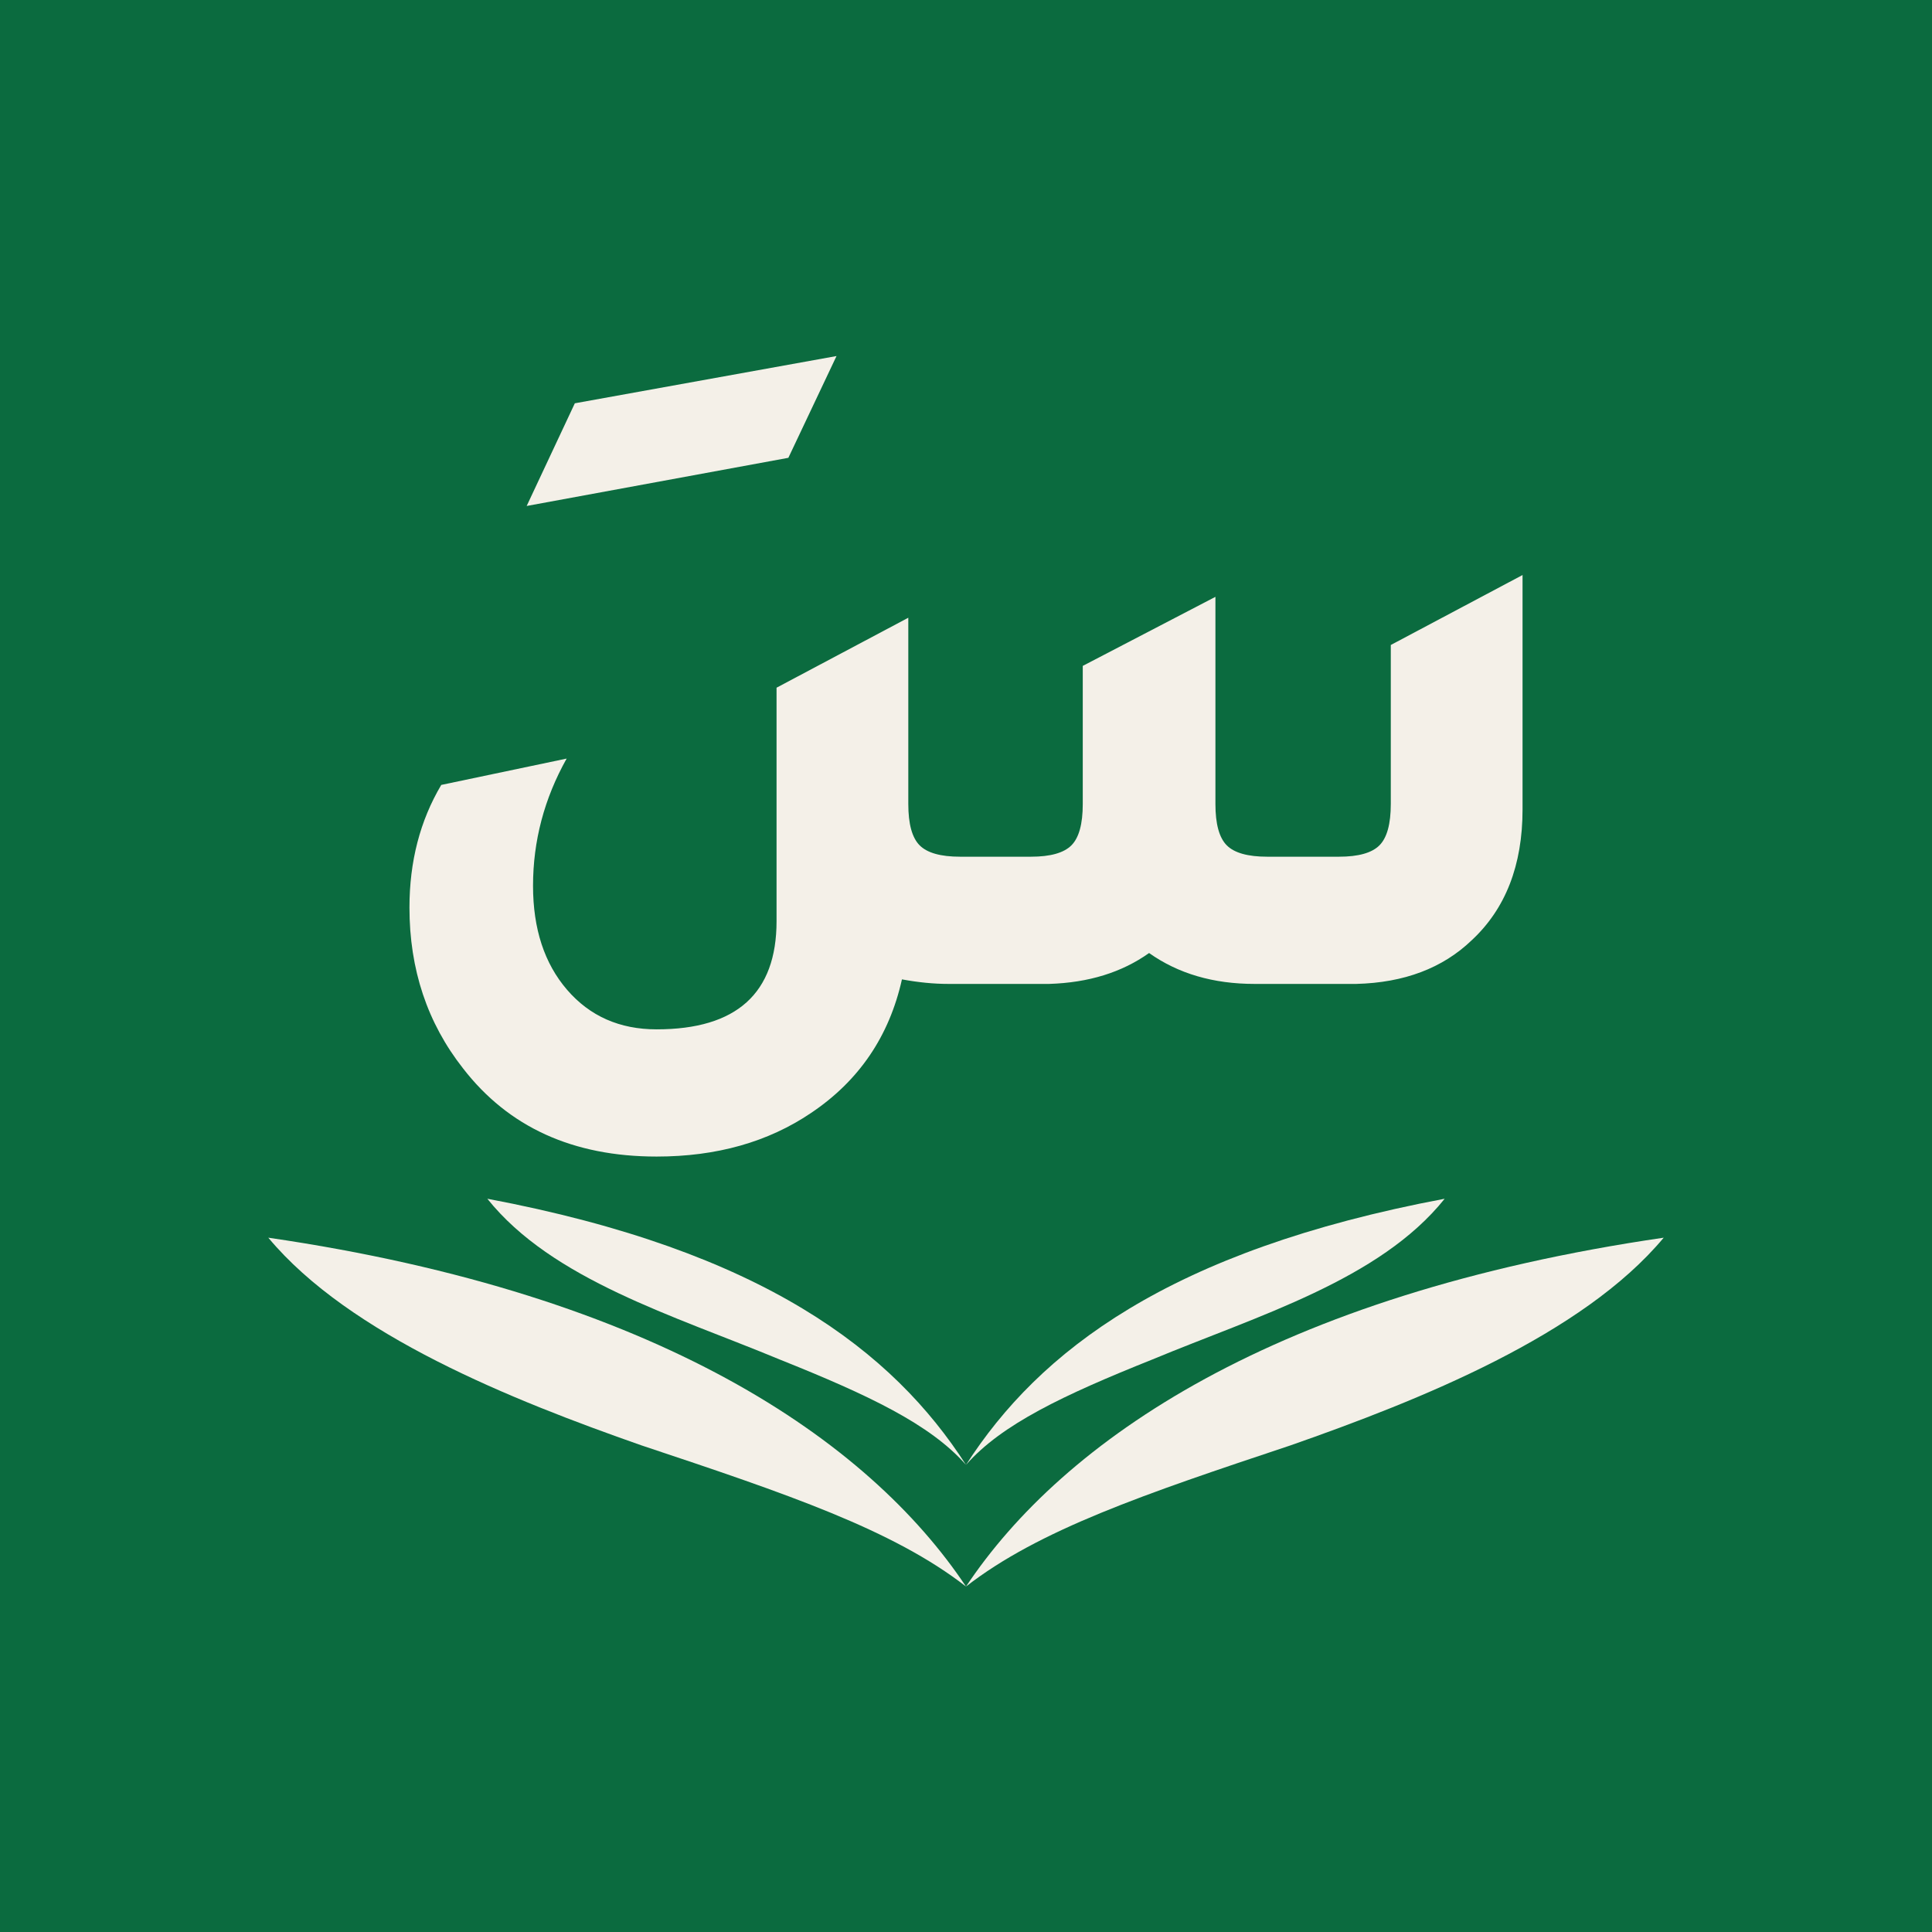
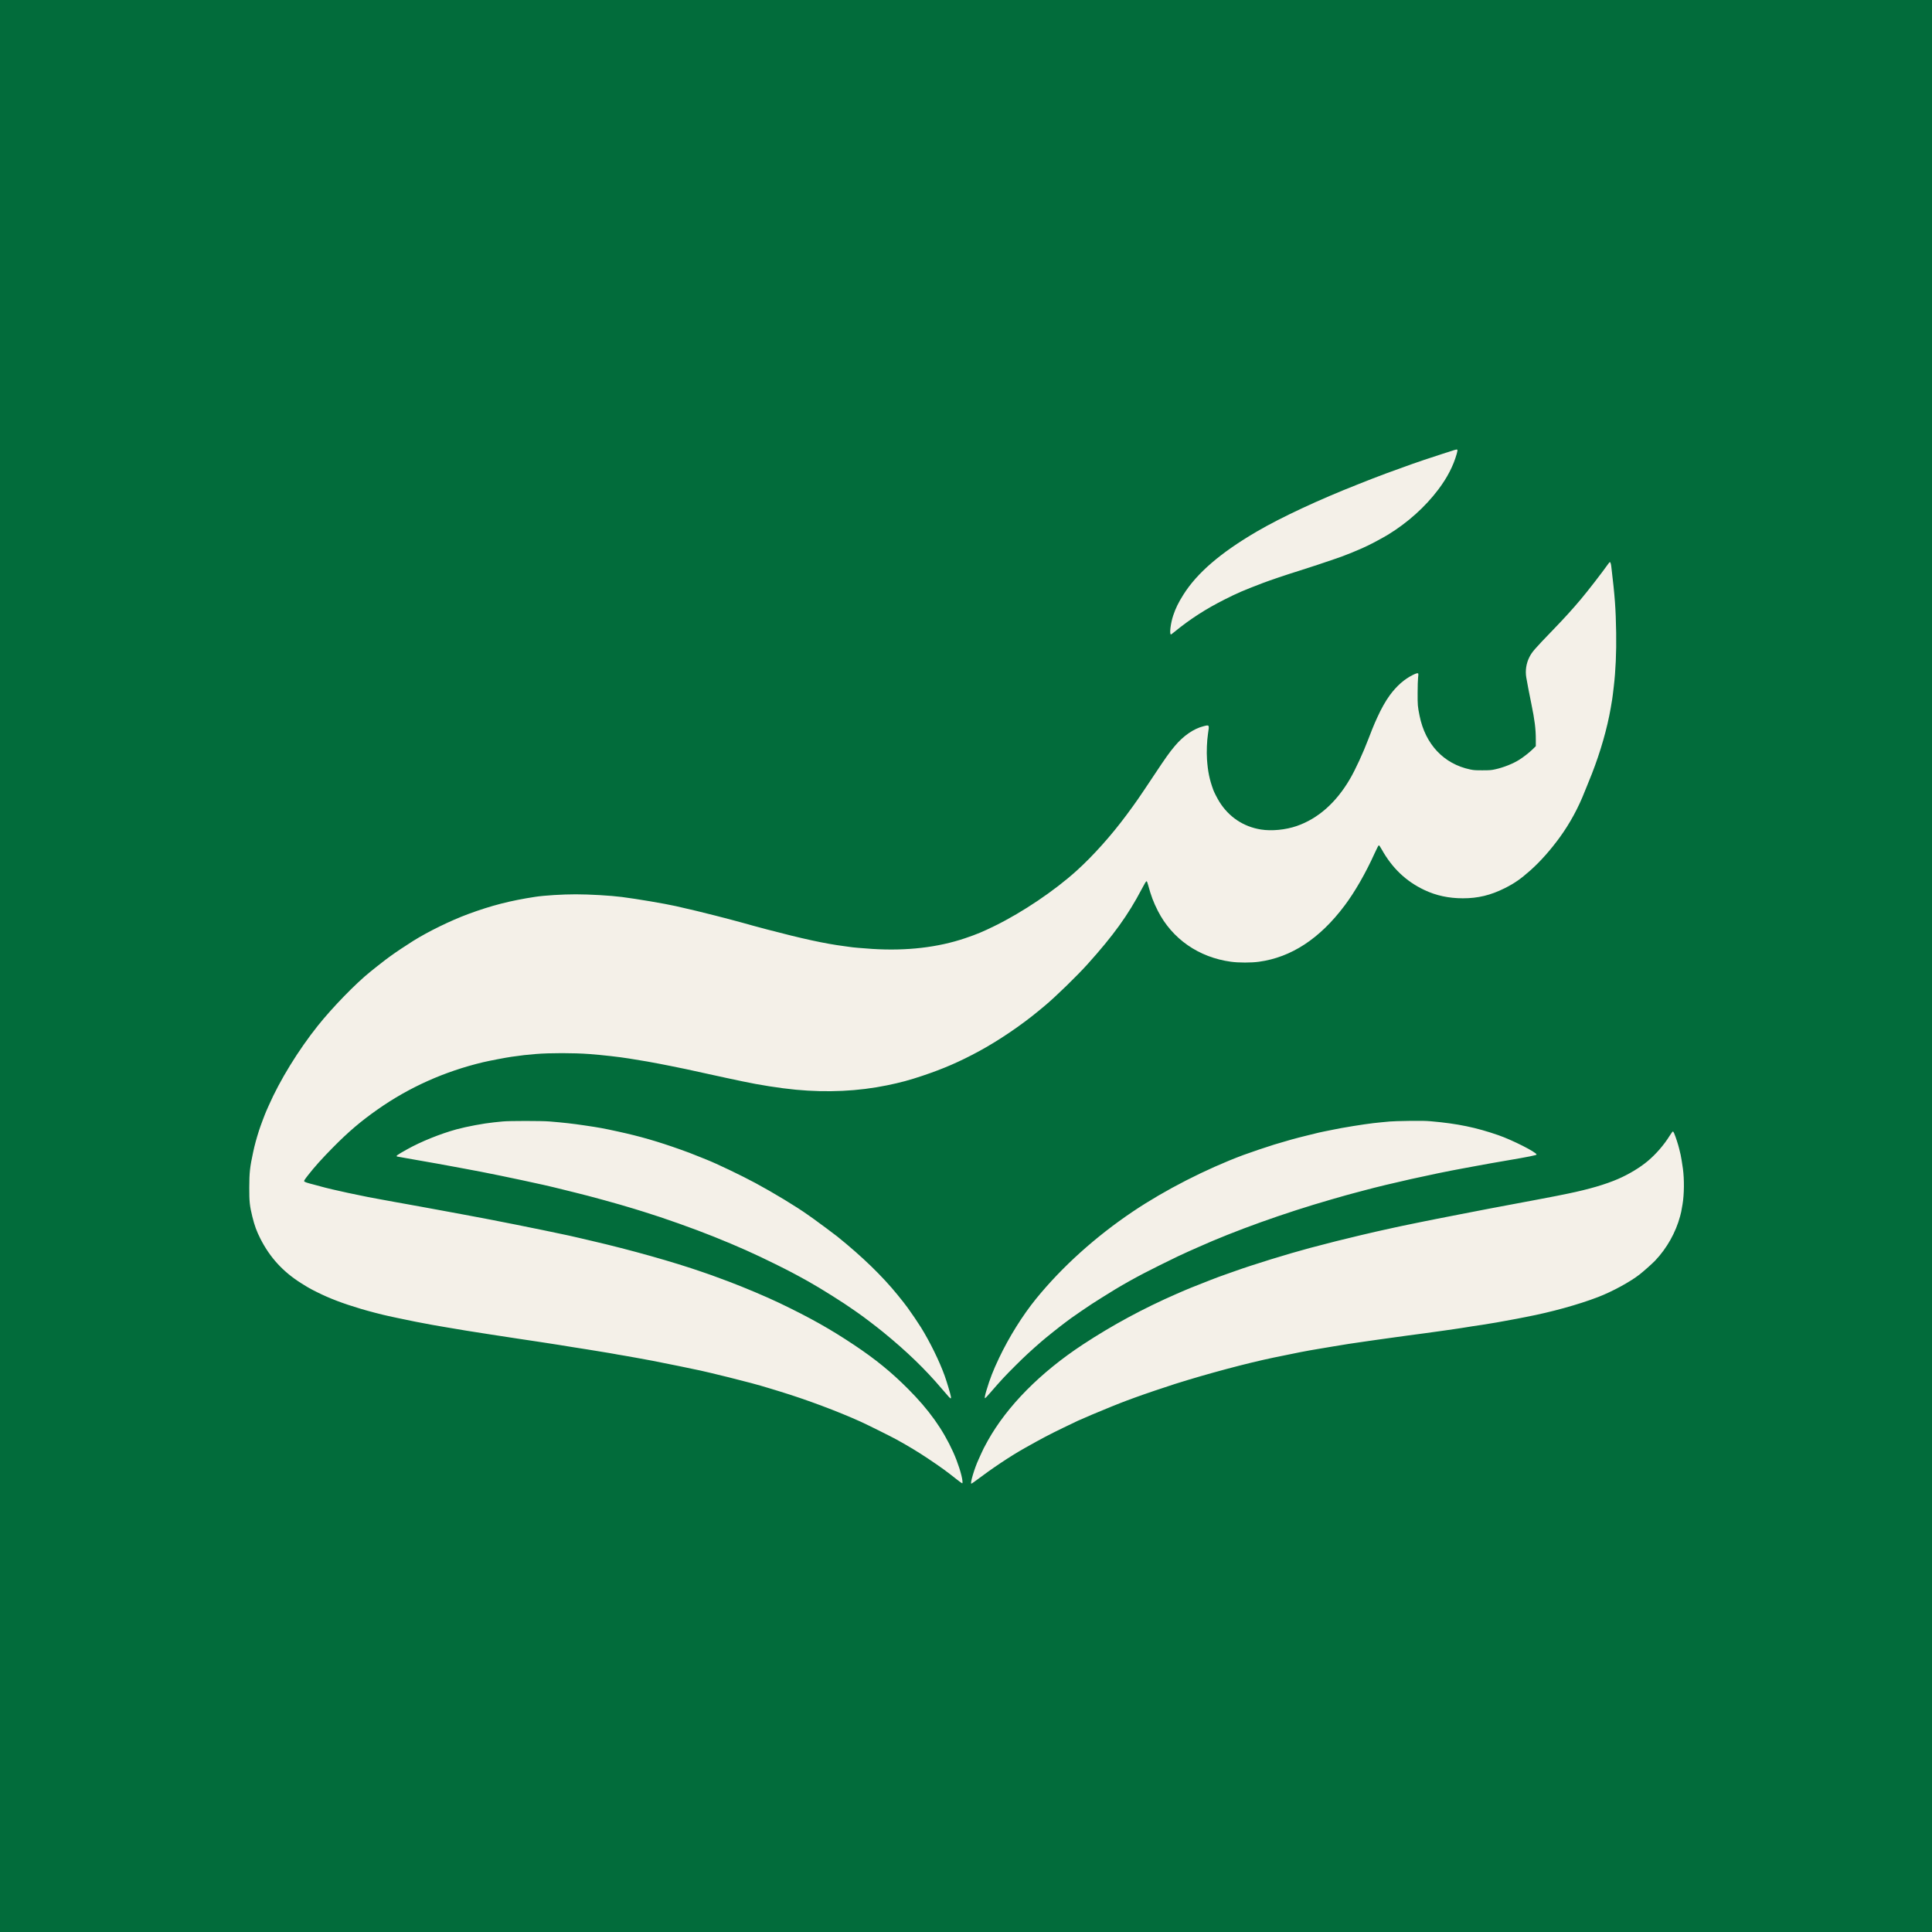
<svg xmlns="http://www.w3.org/2000/svg" viewBox="0 0 512 512">
-   <rect width="512" height="512" fill="#0B6B3F" />
+   <rect width="512" height="512" fill="#026C3B" />
  <g fill="#F4F0E8">
-     <g transform="translate(41.0,27.0) scale(0.43)">
-       <path d="M229.24 249.04 258.92 185.76 420.2 156.64 390.52 219.36ZM761.8 334.72 843.0 291.6V436.08Q843.0 487.6 811.64 516.72Q784.76 542.48 740.52 543.6H677.8Q639.72 543.6 612.84 524.56Q587.64 542.48 551.24 543.6H489.08Q475.64 543.6 460.52 540.8Q448.76 593.44 404.52 623.12Q364.76 650.0 309.32 650.0Q232.04 650.0 190.04 595.68Q157.0 553.68 157.0 496.56Q157.0 454.0 176.6 420.96L253.88 404.72Q233.16 441.68 233.16 483.12Q233.16 522.88 254.16 547.24Q275.16 571.6 309.32 571.6Q383.24 571.6 383.24 504.96V361.04L464.44 317.92V432.72Q464.44 451.2 471.44 458.2Q478.44 465.2 496.36 465.2H540.04Q557.96 465.2 564.96 458.2Q571.96 451.2 571.96 432.72V347.6L653.72 305.04V432.72Q653.72 451.2 660.72 458.2Q667.72 465.2 685.64 465.2H729.88Q747.8 465.2 754.8 458.2Q761.8 451.2 761.8 432.72Z" />
-       <path d="M500,915 C560,825 690,735 930,700 C880,760 780,800 700,828 C610,858 545,880 500,915 Z" />
-       <path d="M500,840 C545,770 625,708 795,676 C755,726 680,748 615,775 C560,797 522,815 500,840 Z" />
-       <path d="M500,915 C440,825 310,735 70,700 C120,760 220,800 300,828 C390,858 455,880 500,915 Z" />
-       <path d="M500,840 C455,770 375,708 205,676 C245,726 320,748 385,775 C440,797 478,815 500,840 Z" />
+     <g transform="translate(66.0,119.0) scale(0.2031) translate(-64.0,-35.0)">
+       <path fill-rule="evenodd" d="M1011.20,1381.88C1034.39,1364.43 1057.38,1349.11 1076.50,1338.37C1098.88,1325.79 1107.26,1321.37 1126.25,1312.14C1145.52,1302.77 1145.18,1302.93 1164.00,1294.89C1177.57,1289.09 1201.09,1279.58 1209.25,1276.59C1212.28,1275.48 1217.00,1273.74 1219.75,1272.73C1229.93,1268.96 1260.50,1258.57 1272.50,1254.80C1315.43,1241.30 1366.03,1227.79 1401.00,1220.49C1431.06,1214.21 1444.34,1211.64 1459.00,1209.24C1461.61,1208.82 1470.39,1207.34 1478.50,1205.96C1494.30,1203.28 1503.59,1201.84 1520.25,1199.50C1526.03,1198.69 1532.28,1197.79 1534.16,1197.50C1536.03,1197.21 1544.02,1196.10 1551.91,1195.02C1559.79,1193.93 1570.41,1192.47 1575.50,1191.76C1580.59,1191.05 1589.92,1189.81 1596.25,1189.00C1602.58,1188.19 1613.15,1186.73 1619.75,1185.75C1626.35,1184.77 1633.55,1183.74 1635.75,1183.46C1637.95,1183.18 1643.12,1182.40 1647.25,1181.73C1658.85,1179.84 1663.52,1179.12 1673.25,1177.72C1678.20,1177.00 1686.53,1175.63 1691.75,1174.68C1696.97,1173.72 1702.38,1172.74 1703.75,1172.50C1709.54,1171.50 1714.99,1170.50 1718.50,1169.78C1720.56,1169.36 1725.85,1168.33 1730.25,1167.48C1763.21,1161.15 1798.24,1151.48 1824.08,1141.58C1842.66,1134.46 1866.13,1121.69 1878.59,1111.92C1883.88,1107.77 1895.26,1097.62 1898.76,1093.93C1914.04,1077.82 1925.62,1057.21 1931.31,1036.00C1932.64,1031.05 1932.74,1030.54 1934.42,1020.75C1936.63,1007.82 1936.86,988.08 1934.95,974.00C1934.11,967.84 1932.48,957.87 1932.00,956.00C1931.75,955.04 1930.95,951.66 1930.21,948.50C1928.95,943.07 1925.51,932.44 1923.46,927.67C1922.95,926.48 1922.22,925.50 1921.82,925.50C1921.43,925.50 1919.60,927.94 1917.76,930.91C1910.27,942.99 1899.93,954.93 1889.00,964.12C1879.00,972.53 1864.48,981.29 1850.50,987.36C1833.93,994.55 1812.39,1000.85 1785.00,1006.52C1778.26,1007.91 1771.74,1009.23 1770.50,1009.46C1769.26,1009.69 1765.89,1010.34 1763.00,1010.91C1760.11,1011.49 1754.04,1012.65 1749.50,1013.50C1744.96,1014.36 1739.56,1015.38 1737.50,1015.77C1735.44,1016.17 1730.71,1017.05 1727.00,1017.74C1723.29,1018.42 1714.85,1020.00 1708.25,1021.26C1696.02,1023.59 1689.76,1024.77 1681.75,1026.25C1670.63,1028.31 1651.04,1032.11 1645.50,1033.27C1643.71,1033.65 1637.97,1034.77 1632.75,1035.77C1627.53,1036.76 1618.75,1038.48 1613.25,1039.59C1607.75,1040.69 1601.11,1042.02 1598.50,1042.53C1595.89,1043.04 1589.92,1044.26 1585.25,1045.24C1580.58,1046.21 1573.38,1047.69 1569.25,1048.53C1565.12,1049.36 1560.96,1050.25 1560.00,1050.51C1558.37,1050.94 1552.41,1052.25 1541.75,1054.54C1539.28,1055.07 1535.90,1055.82 1534.25,1056.21C1532.60,1056.61 1528.78,1057.50 1525.75,1058.20C1522.72,1058.90 1517.66,1060.07 1514.50,1060.81C1497.17,1064.82 1468.15,1072.12 1448.00,1077.54C1418.43,1085.49 1374.52,1099.05 1350.25,1107.74C1346.67,1109.02 1341.28,1110.93 1338.25,1111.98C1331.66,1114.27 1326.00,1116.37 1319.25,1119.01C1293.67,1129.00 1289.98,1130.50 1274.25,1137.37C1231.14,1156.17 1190.35,1178.22 1152.00,1203.44C1096.46,1239.97 1053.18,1283.77 1027.90,1329.01C1023.55,1336.80 1021.14,1341.52 1019.35,1345.75C1018.65,1347.40 1017.07,1350.91 1015.83,1353.55C1010.65,1364.62 1004.57,1385.00 1006.45,1385.00C1006.78,1385.00 1008.92,1383.59 1011.20,1381.88Z M994.85,1381.38C994.12,1373.69 988.70,1356.84 982.75,1343.75C969.16,1313.85 951.18,1288.69 923.76,1261.21C902.07,1239.46 881.38,1222.61 853.75,1204.18C822.36,1183.24 795.85,1168.34 756.25,1149.37C739.14,1141.17 709.61,1128.68 689.50,1121.14C677.20,1116.52 668.96,1113.47 667.50,1113.00C666.81,1112.77 661.64,1110.98 656.00,1109.01C618.45,1095.90 560.93,1079.70 511.25,1068.23C506.85,1067.21 499.60,1065.51 495.14,1064.44C490.68,1063.38 484.38,1061.94 481.14,1061.24C439.32,1052.27 381.75,1040.79 343.25,1033.74C333.35,1031.93 321.20,1029.68 316.25,1028.74C305.84,1026.76 292.02,1024.22 286.25,1023.23C284.05,1022.85 280.45,1022.21 278.25,1021.80C276.05,1021.39 271.66,1020.59 268.50,1020.03C265.34,1019.46 259.49,1018.42 255.50,1017.70C251.51,1016.99 242.40,1015.32 235.25,1013.99C228.10,1012.66 221.01,1011.34 219.50,1011.06C216.20,1010.44 205.72,1008.28 192.75,1005.53C180.36,1002.91 163.36,998.90 158.00,997.32C155.66,996.64 151.39,995.48 148.50,994.76C139.67,992.53 136.51,991.45 135.99,990.48C135.58,989.72 136.45,988.34 140.95,982.56C149.44,971.67 159.10,960.90 173.25,946.57C193.76,925.77 209.84,912.09 232.07,896.50C273.23,867.64 319.24,847.08 369.50,835.08C377.16,833.25 399.18,829.03 406.29,828.03C421.69,825.87 425.27,825.45 438.00,824.39C456.22,822.87 488.13,822.88 508.25,824.43C525.48,825.75 546.90,828.17 559.67,830.23C580.63,833.60 590.34,835.29 599.09,837.05C604.68,838.18 611.05,839.43 613.25,839.83C620.65,841.16 645.22,846.39 663.50,850.52C669.41,851.86 680.21,854.21 687.50,855.75C694.79,857.28 703.79,859.19 707.50,859.99C729.45,864.71 756.61,868.97 777.51,870.97C818.45,874.89 859.09,872.94 896.50,865.24C914.10,861.62 925.82,858.46 942.75,852.77C970.16,843.57 990.74,834.65 1015.75,821.14C1041.81,807.06 1071.67,786.86 1094.67,767.75C1097.98,765.00 1101.49,762.08 1102.47,761.27C1116.10,749.94 1144.20,722.62 1158.04,707.25C1191.64,669.93 1210.99,643.12 1228.69,609.37C1232.52,602.06 1234.38,599.00 1234.98,599.00C1235.63,599.00 1236.15,600.17 1237.21,604.12C1240.95,617.96 1244.14,626.41 1249.85,637.63C1268.46,674.17 1303.17,698.30 1345.34,704.01C1355.43,705.38 1371.55,705.38 1381.60,704.02C1423.86,698.30 1461.20,673.83 1493.55,630.65C1507.07,612.61 1520.98,588.36 1532.79,562.27C1535.56,556.15 1537.63,552.19 1538.10,552.10C1538.64,552.00 1539.82,553.63 1541.90,557.35C1555.53,581.81 1573.76,599.15 1597.69,610.43C1613.06,617.68 1629.32,621.17 1647.75,621.20C1667.51,621.23 1684.09,617.23 1702.54,607.98C1715.18,601.64 1723.33,595.97 1736.00,584.70C1748.96,573.17 1762.35,558.08 1774.56,541.25C1787.53,523.36 1798.65,502.89 1806.86,481.76C1807.82,479.29 1809.02,476.36 1809.52,475.26C1810.42,473.27 1812.74,467.51 1816.17,458.75C1827.35,430.19 1836.19,399.34 1840.74,373.00C1842.66,361.84 1842.95,360.03 1843.45,355.75C1843.74,353.27 1844.32,348.44 1844.73,345.00C1847.16,324.85 1848.26,300.12 1847.85,274.75C1847.32,242.76 1846.25,228.10 1841.48,188.14C1841.06,184.59 1840.35,182.50 1839.57,182.50C1839.35,182.50 1838.41,183.57 1837.48,184.88C1828.90,196.94 1811.26,219.72 1801.57,231.25C1791.18,243.62 1780.18,255.73 1766.25,270.15C1740.67,296.63 1737.82,299.93 1734.27,307.25C1730.45,315.11 1729.12,324.31 1730.55,332.94C1731.66,339.67 1734.54,354.62 1737.22,367.62C1741.57,388.73 1743.00,400.23 1743.00,414.20L1743.00,422.72L1738.88,426.76C1734.53,431.02 1727.00,436.92 1721.44,440.42C1713.29,445.56 1700.98,450.47 1690.39,452.82C1684.79,454.06 1683.30,454.18 1673.50,454.20C1664.26,454.23 1662.01,454.07 1657.47,453.12C1622.90,445.88 1598.80,420.29 1591.30,382.85C1588.85,370.64 1588.75,369.43 1588.79,353.00C1588.82,344.30 1589.09,335.40 1589.40,333.13C1589.72,330.86 1589.84,328.67 1589.68,328.25C1589.21,327.01 1587.42,327.38 1582.71,329.70C1571.42,335.27 1561.64,343.85 1552.50,356.23C1547.10,363.55 1541.11,374.19 1536.03,385.50C1534.86,388.11 1533.45,391.23 1532.91,392.43C1531.50,395.55 1527.89,404.57 1524.69,413.00C1517.59,431.66 1507.75,453.02 1500.52,465.43C1482.51,496.37 1458.78,517.34 1430.91,526.93C1416.48,531.89 1398.36,533.66 1384.46,531.46C1361.54,527.84 1342.42,515.07 1330.04,495.12C1327.29,490.67 1323.40,483.11 1322.22,479.89C1317.19,466.16 1315.06,455.82 1313.95,439.82C1313.28,430.18 1313.84,415.90 1315.23,406.75C1317.11,394.46 1317.24,394.69 1309.32,396.71C1296.38,400.00 1283.04,409.24 1271.83,422.66C1264.60,431.32 1260.48,437.11 1245.26,460.00C1224.30,491.51 1221.57,495.46 1208.78,512.69C1188.99,539.36 1165.39,565.73 1143.94,585.13C1115.00,611.30 1073.57,639.24 1037.16,657.13C1021.22,664.96 1013.64,668.12 998.37,673.29C962.73,685.36 921.79,690.07 877.16,687.25C865.70,686.52 850.06,685.16 848.50,684.75C848.09,684.64 844.15,684.09 839.75,683.53C816.13,680.52 785.95,673.97 739.75,661.81C727.61,658.61 712.91,654.61 707.50,653.02C705.44,652.41 699.14,650.72 693.50,649.26C687.86,647.80 678.41,645.34 672.50,643.80C659.93,640.51 636.41,634.86 621.00,631.43C606.00,628.08 570.03,622.00 550.50,619.50C535.62,617.59 508.42,616.02 490.25,616.01C473.00,616.00 449.43,617.46 437.50,619.28C404.83,624.26 379.96,630.65 349.84,641.80C327.17,650.19 297.79,664.54 278.22,676.78C268.43,682.91 254.95,691.92 248.75,696.48C247.38,697.50 244.45,699.65 242.25,701.26C240.05,702.87 235.01,706.80 231.06,709.97C227.10,713.15 223.02,716.42 221.99,717.25C203.18,732.34 172.62,763.79 153.72,787.50C128.20,819.52 104.12,858.70 89.64,891.75C88.67,893.95 87.32,896.99 86.64,898.50C84.81,902.54 78.75,918.69 77.04,924.08C73.39,935.60 71.40,942.97 69.34,952.50C65.09,972.18 64.34,979.05 64.29,998.75C64.24,1016.87 64.84,1022.55 68.27,1036.50C71.17,1048.29 73.87,1055.67 78.85,1065.46C91.34,1090.03 108.45,1108.65 132.25,1123.58C141.66,1129.48 143.69,1130.63 152.78,1135.16C169.24,1143.37 186.48,1149.93 210.00,1156.93C220.51,1160.06 237.72,1164.54 245.75,1166.24C247.95,1166.71 253.24,1167.85 257.50,1168.78C271.12,1171.75 292.43,1175.98 303.00,1177.80C308.64,1178.77 314.94,1179.86 317.00,1180.23C335.17,1183.43 358.65,1187.25 380.25,1190.50C387.68,1191.62 397.35,1193.10 401.75,1193.79C406.15,1194.48 411.94,1195.37 414.63,1195.77C417.31,1196.17 421.81,1196.85 424.63,1197.27C427.44,1197.70 431.32,1198.27 433.25,1198.55C435.18,1198.84 438.77,1199.38 441.25,1199.76C443.73,1200.14 448.11,1200.81 451.00,1201.25C457.79,1202.26 461.18,1202.79 467.00,1203.73C469.61,1204.15 477.94,1205.50 485.50,1206.73C493.06,1207.95 501.61,1209.30 504.50,1209.72C507.39,1210.15 513.69,1211.17 518.50,1212.00C523.31,1212.82 530.17,1213.95 533.75,1214.51C537.33,1215.07 540.56,1215.63 540.95,1215.77C541.33,1215.91 543.13,1216.24 544.95,1216.51C546.76,1216.78 550.73,1217.45 553.75,1218.00C556.77,1218.55 563.75,1219.79 569.25,1220.75C583.36,1223.21 592.97,1225.07 625.00,1231.56C636.96,1233.98 649.67,1236.64 653.25,1237.47C656.83,1238.30 662.79,1239.68 666.50,1240.54C678.42,1243.30 700.02,1248.71 719.25,1253.76C725.91,1255.50 736.76,1258.62 745.25,1261.23C749.38,1262.50 755.00,1264.22 757.75,1265.07C792.16,1275.64 832.12,1290.61 862.00,1304.11C870.77,1308.08 902.03,1323.63 909.09,1327.55C925.05,1336.39 937.05,1343.65 949.75,1352.15C967.13,1363.77 973.57,1368.44 987.95,1379.86C991.14,1382.40 994.06,1384.48 994.45,1384.49C995.00,1384.50 995.08,1383.86 994.85,1381.38Z M979.82,1271.56C979.23,1267.93 974.49,1252.04 971.59,1244.00C964.81,1225.19 952.60,1200.28 940.84,1181.25C937.14,1175.27 927.97,1161.73 923.56,1155.75C919.26,1149.91 917.29,1147.39 910.28,1138.75C890.13,1113.95 864.10,1088.74 831.49,1062.45C827.98,1059.62 805.07,1042.58 800.28,1039.25C797.92,1037.60 794.58,1035.25 792.87,1034.02C778.33,1023.63 748.35,1005.46 724.75,992.75C706.00,982.64 674.08,967.38 660.50,962.01C659.26,961.52 655.89,960.17 653.00,959.01C639.76,953.67 637.11,952.66 627.25,949.15C596.84,938.34 574.27,931.82 545.50,925.55C525.61,921.22 521.50,920.46 501.64,917.53C485.63,915.16 474.41,913.90 456.00,912.39C445.51,911.53 403.45,911.53 395.00,912.39C391.56,912.74 386.50,913.25 383.75,913.52C370.38,914.86 347.89,919.06 334.75,922.66C313.47,928.50 288.32,938.66 270.50,948.62C256.42,956.49 254.90,957.62 257.62,958.24C259.14,958.58 267.88,960.13 281.50,962.48C297.17,965.17 323.31,969.86 329.00,970.99C331.61,971.51 338.93,972.87 345.25,974.00C370.24,978.50 410.51,986.78 448.75,995.27C454.87,996.63 467.00,999.55 475.00,1001.58C479.26,1002.66 485.90,1004.30 489.75,1005.23C507.79,1009.55 546.79,1020.29 565.50,1026.08C570.86,1027.74 576.94,1029.61 579.00,1030.25C605.03,1038.25 644.11,1052.14 670.50,1062.75C701.96,1075.41 723.25,1084.91 751.25,1098.78C768.80,1107.48 775.69,1111.10 793.00,1120.72C809.66,1129.98 839.99,1149.05 854.05,1159.11C855.31,1160.01 857.79,1161.75 859.55,1162.96C866.25,1167.60 882.90,1180.30 891.72,1187.51C922.38,1212.56 946.10,1235.47 967.76,1260.98C977.11,1271.98 979.03,1274.04 979.61,1273.68C979.89,1273.51 979.98,1272.56 979.82,1271.56Z M1031.09,1266.41C1045.97,1249.27 1049.79,1245.15 1064.48,1230.49C1075.15,1219.82 1084.25,1211.40 1097.75,1199.68C1103.99,1194.26 1121.58,1180.22 1129.25,1174.53C1132.00,1172.49 1135.38,1169.98 1136.75,1168.96C1140.28,1166.35 1160.35,1152.62 1163.84,1150.43C1165.44,1149.42 1171.15,1145.80 1176.54,1142.37C1200.96,1126.80 1223.15,1114.39 1252.25,1100.02C1273.85,1089.35 1282.10,1085.40 1289.50,1082.17C1292.94,1080.66 1298.45,1078.22 1301.75,1076.74C1350.45,1054.87 1414.45,1031.92 1476.50,1014.07C1494.59,1008.87 1499.90,1007.38 1505.25,1006.01C1508.28,1005.24 1514.46,1003.59 1519.00,1002.36C1550.28,993.88 1609.34,980.69 1646.25,973.96C1652.30,972.86 1660.74,971.30 1665.00,970.49C1676.87,968.26 1690.74,965.79 1707.25,963.00C1732.72,958.68 1744.00,956.40 1744.00,955.57C1744.00,952.65 1712.52,936.68 1694.25,930.33C1665.14,920.21 1640.96,915.21 1606.54,912.19C1599.19,911.55 1593.32,911.44 1577.54,911.65C1566.65,911.79 1555.39,912.15 1552.50,912.44C1549.61,912.73 1544.55,913.21 1541.25,913.50C1528.52,914.64 1512.52,916.95 1489.25,921.01C1487.88,921.25 1483.26,922.15 1479.00,923.01C1474.74,923.88 1469.11,925.01 1466.50,925.52C1463.89,926.04 1460.85,926.69 1459.75,926.97C1458.65,927.24 1451.79,928.93 1444.50,930.72C1428.69,934.61 1420.30,936.93 1401.75,942.53C1393.95,944.88 1369.52,953.14 1361.50,956.14C1312.66,974.40 1259.17,1001.76 1217.34,1029.88C1168.66,1062.60 1124.91,1102.01 1090.94,1143.75C1073.39,1165.31 1055.60,1193.79 1042.61,1221.12C1034.93,1237.29 1030.76,1247.99 1026.22,1263.17C1024.05,1270.44 1023.53,1273.50 1024.47,1273.50C1024.73,1273.50 1027.71,1270.31 1031.09,1266.41Z M1272.26,272.94C1292.45,256.52 1312.29,243.75 1336.97,231.29C1353.99,222.71 1360.61,219.85 1386.81,209.82C1396.21,206.22 1417.87,198.92 1434.25,193.82C1446.46,190.02 1470.05,182.21 1480.50,178.52C1484.49,177.11 1489.10,175.49 1490.75,174.92C1495.34,173.32 1511.20,166.84 1516.25,164.49C1518.72,163.34 1521.99,161.83 1523.50,161.12C1529.06,158.53 1544.19,150.38 1549.89,146.91C1575.68,131.19 1598.68,110.55 1615.93,87.62C1627.55,72.17 1635.37,57.00 1639.80,41.31C1640.49,38.86 1640.93,36.54 1640.78,36.14C1640.48,35.37 1639.09,35.52 1635.25,36.76C1634.15,37.12 1627.17,39.36 1619.75,41.75C1606.12,46.14 1584.52,53.39 1581.75,54.50C1580.92,54.83 1576.54,56.42 1572.00,58.02C1556.13,63.64 1538.22,70.26 1529.00,73.92C1525.56,75.29 1517.58,78.44 1511.25,80.93C1460.08,101.05 1410.95,123.97 1379.00,142.62C1331.71,170.23 1300.85,196.79 1283.03,225.23C1276.54,235.57 1273.16,242.48 1269.93,252.00C1266.44,262.29 1264.70,277.00 1266.97,277.00C1267.14,277.00 1269.52,275.17 1272.26,272.94Z" />
    </g>
  </g>
</svg>
